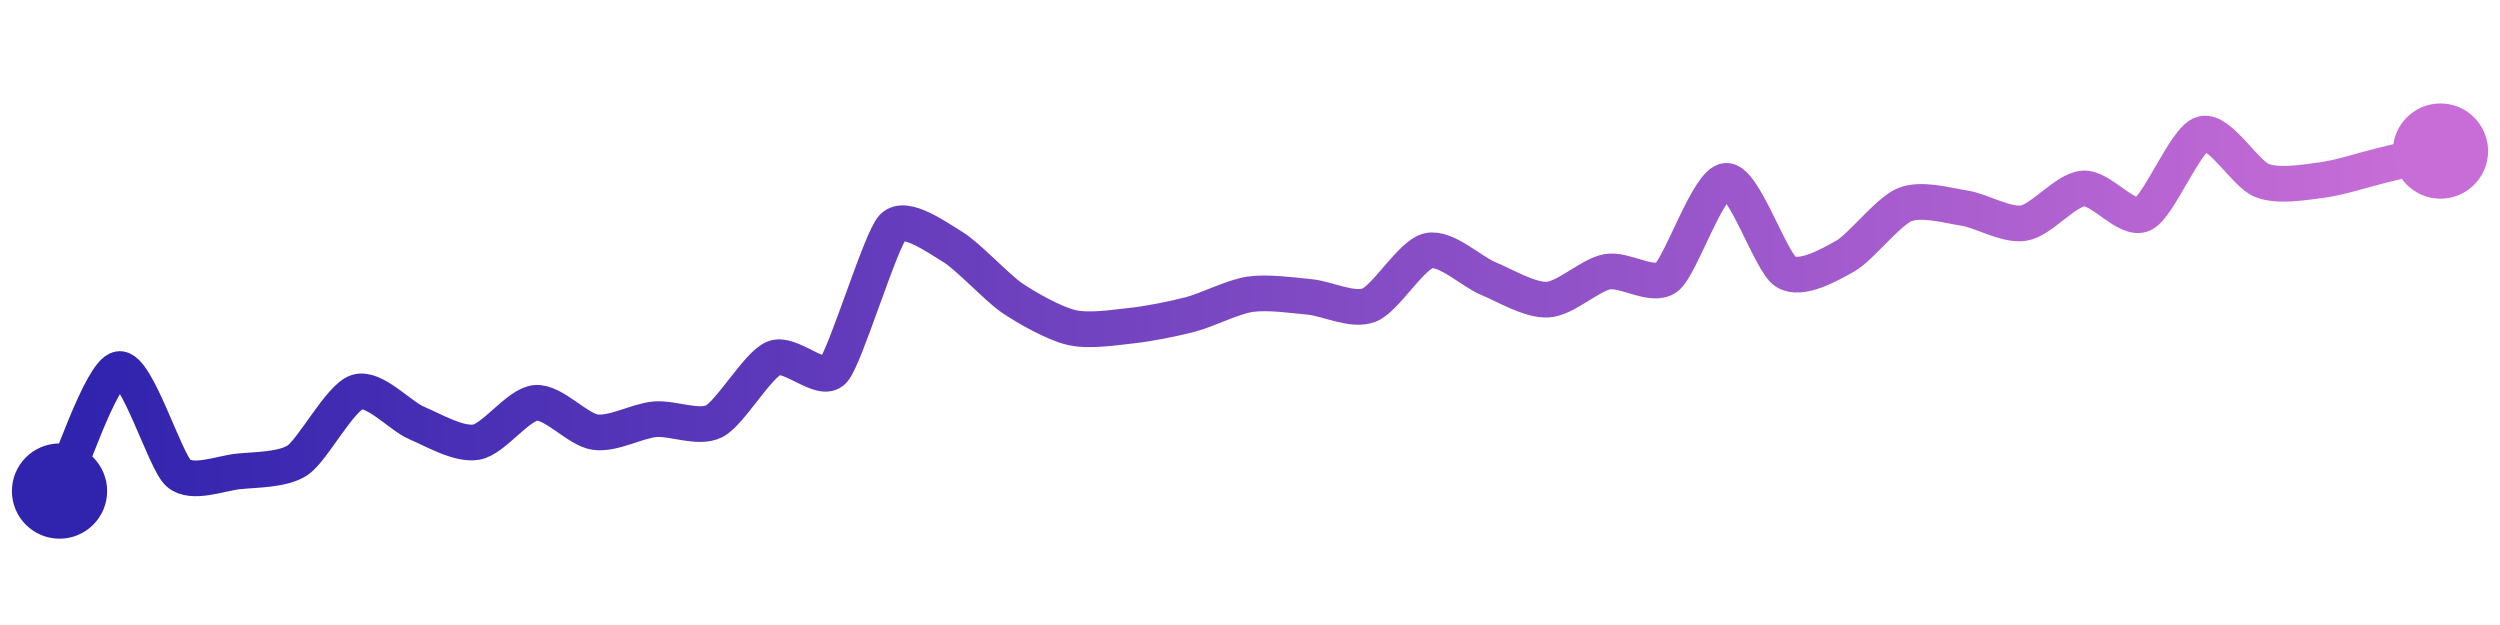
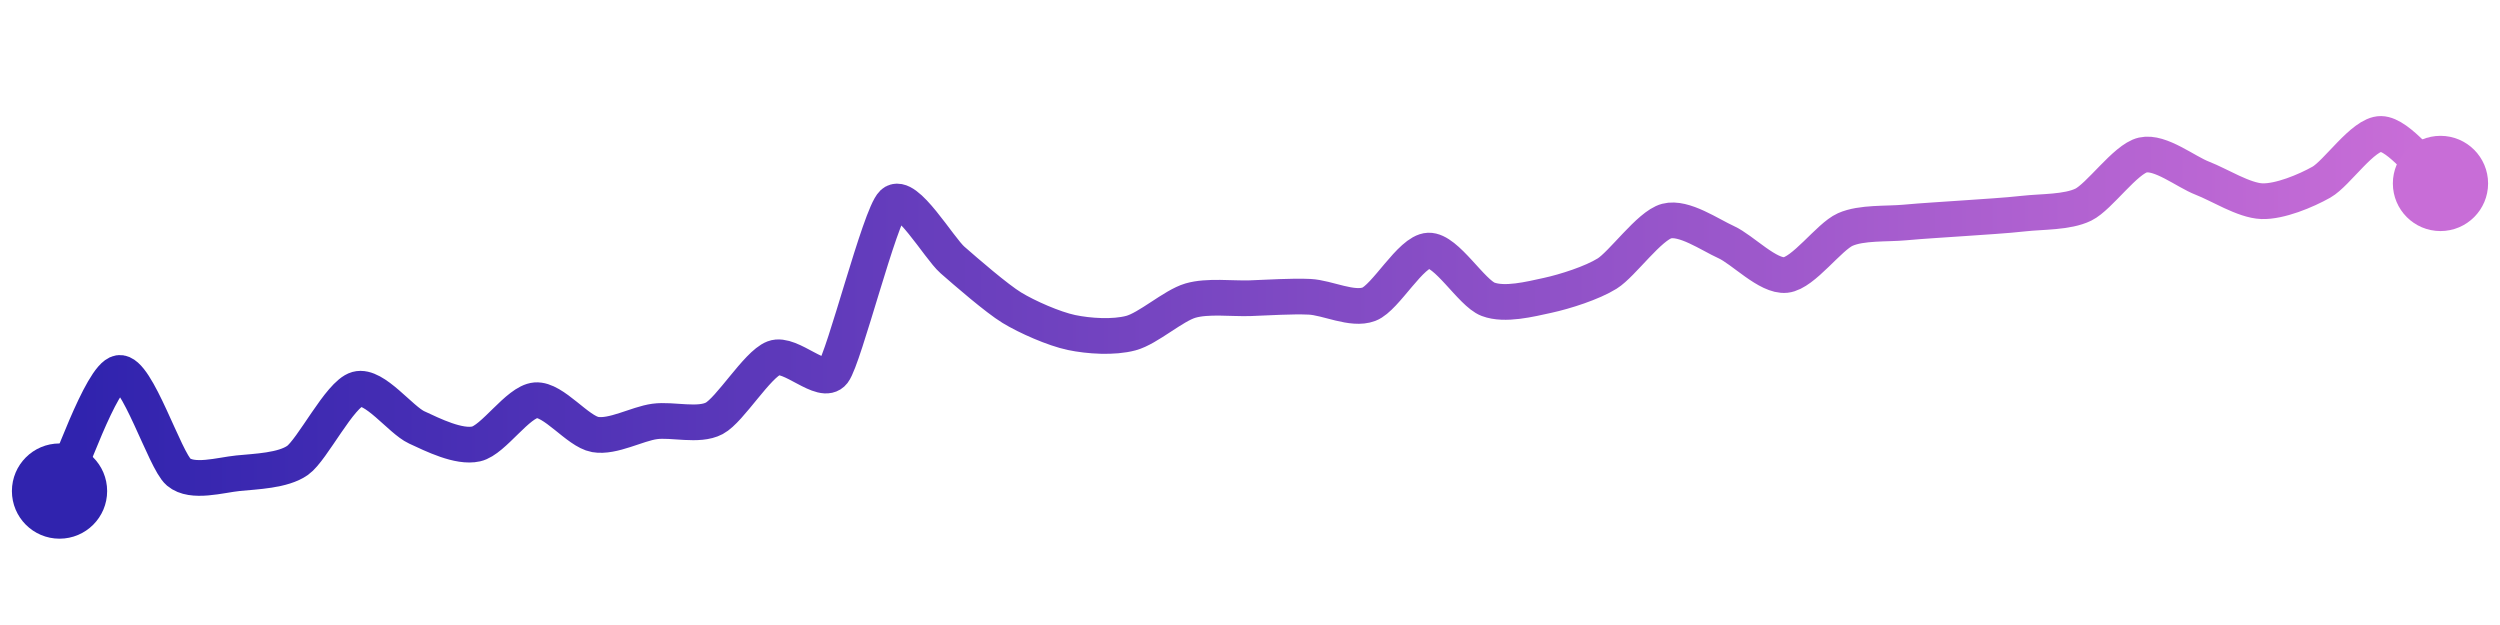
<svg xmlns="http://www.w3.org/2000/svg" width="200" height="50" viewBox="0 0 210 50">
  <defs>
    <linearGradient x1="0%" y1="0%" x2="100%" y2="0%" id="a">
      <stop stop-color="#3023AE" offset="0%" />
      <stop stop-color="#C86DD7" offset="100%" />
    </linearGradient>
  </defs>
-   <path stroke="url(#a)" stroke-width="3" stroke-linejoin="round" stroke-linecap="round" d="M5 40 C 5.66 38.65, 8.52 29.97, 10 29.75 S 13.86 37.52, 15 38.5 S 18.51 38.51, 20 38.35 S 23.75 38.24, 25 37.41 S 28.57 32.13, 30 31.68 S 33.62 33.7, 35 34.28 S 38.52 36.14, 40 35.89 S 43.51 32.72, 45 32.59 S 48.51 34.84, 50 35.05 S 53.51 34.11, 55 33.97 S 58.67 34.81, 60 34.13 S 63.62 29.43, 65 28.84 S 68.99 30.99, 70 29.88 S 73.96 18.9, 75 17.82 S 78.71 18.7, 80 19.47 S 83.76 22.93, 85 23.77 S 88.54 25.92, 90 26.26 S 93.51 26.27, 95 26.11 S 98.55 25.54, 100 25.16 S 103.52 23.69, 105 23.47 S 108.51 23.55, 110 23.69 S 113.6 24.92, 115 24.38 S 118.54 20.14, 120 19.81 S 123.61 21.57, 125 22.14 S 128.5 24, 130 23.92 S 133.53 21.86, 135 21.58 S 138.81 22.95, 140 22.04 S 143.5 14.01, 145 13.94 S 148.73 20.78, 150 21.58 S 153.69 21, 155 20.26 S 158.61 16.5, 160 15.94 S 163.52 16, 165 16.23 S 168.52 17.73, 170 17.49 S 173.5 14.69, 175 14.58 S 178.64 17.36, 180 16.74 S 183.56 10.41, 185 10 S 188.6 13.37, 190 13.91 S 193.51 14.07, 195 13.88 S 198.54 13.02, 200 12.66 S 203.54 11.8, 205 11.44" fill="none" />
+   <path stroke="url(#a)" stroke-width="3" stroke-linejoin="round" stroke-linecap="round" d="M5 40 C 5.68 38.66, 8.52 30.32, 10 30.08 S 13.85 37.43, 15 38.4 S 18.51 38.65, 20 38.5 S 23.77 38.29, 25 37.42 S 28.55 31.84, 30 31.44 S 33.64 34.02, 35 34.65 S 38.54 36.37, 40 36.04 S 43.5 32.49, 45 32.37 S 48.52 34.99, 50 35.25 S 53.51 34.35, 55 34.15 S 58.68 34.59, 60 33.89 S 63.6 29.37, 65 28.83 S 69.09 31.2, 70 30.01 S 73.91 16.85, 75 15.82 S 78.87 19.59, 80 20.58 S 83.72 23.82, 85 24.6 S 88.53 26.37, 90 26.68 S 93.55 27.12, 95 26.73 S 98.56 24.42, 100 24 S 103.5 23.85, 105 23.8 S 108.5 23.61, 110 23.68 S 113.6 24.84, 115 24.3 S 118.5 19.86, 120 19.8 S 123.6 23.36, 125 23.89 S 128.53 23.88, 130 23.56 S 133.73 22.52, 135 21.73 S 138.55 17.7, 140 17.32 S 143.63 18.47, 145 19.09 S 148.51 22.01, 150 21.85 S 153.63 18.64, 155 18.03 S 158.51 17.58, 160 17.44 S 163.5 17.19, 165 17.08 S 168.51 16.86, 170 16.69 S 173.65 16.6, 175 15.94 S 178.54 12.1, 180 11.77 S 183.6 13.18, 185 13.72 S 188.5 15.6, 190 15.65 S 193.69 14.79, 195 14.05 S 198.5 9.98, 200 10 S 203.85 13.2, 205 14.16" fill="none" />
  <circle r="4" cx="5" cy="40" fill="#3023AE" />
-   <circle r="4" cx="205" cy="11.44" fill="#C86DD7" />
+   <circle r="4" cx="205" cy="14.16" fill="#C86DD7" />
</svg>
